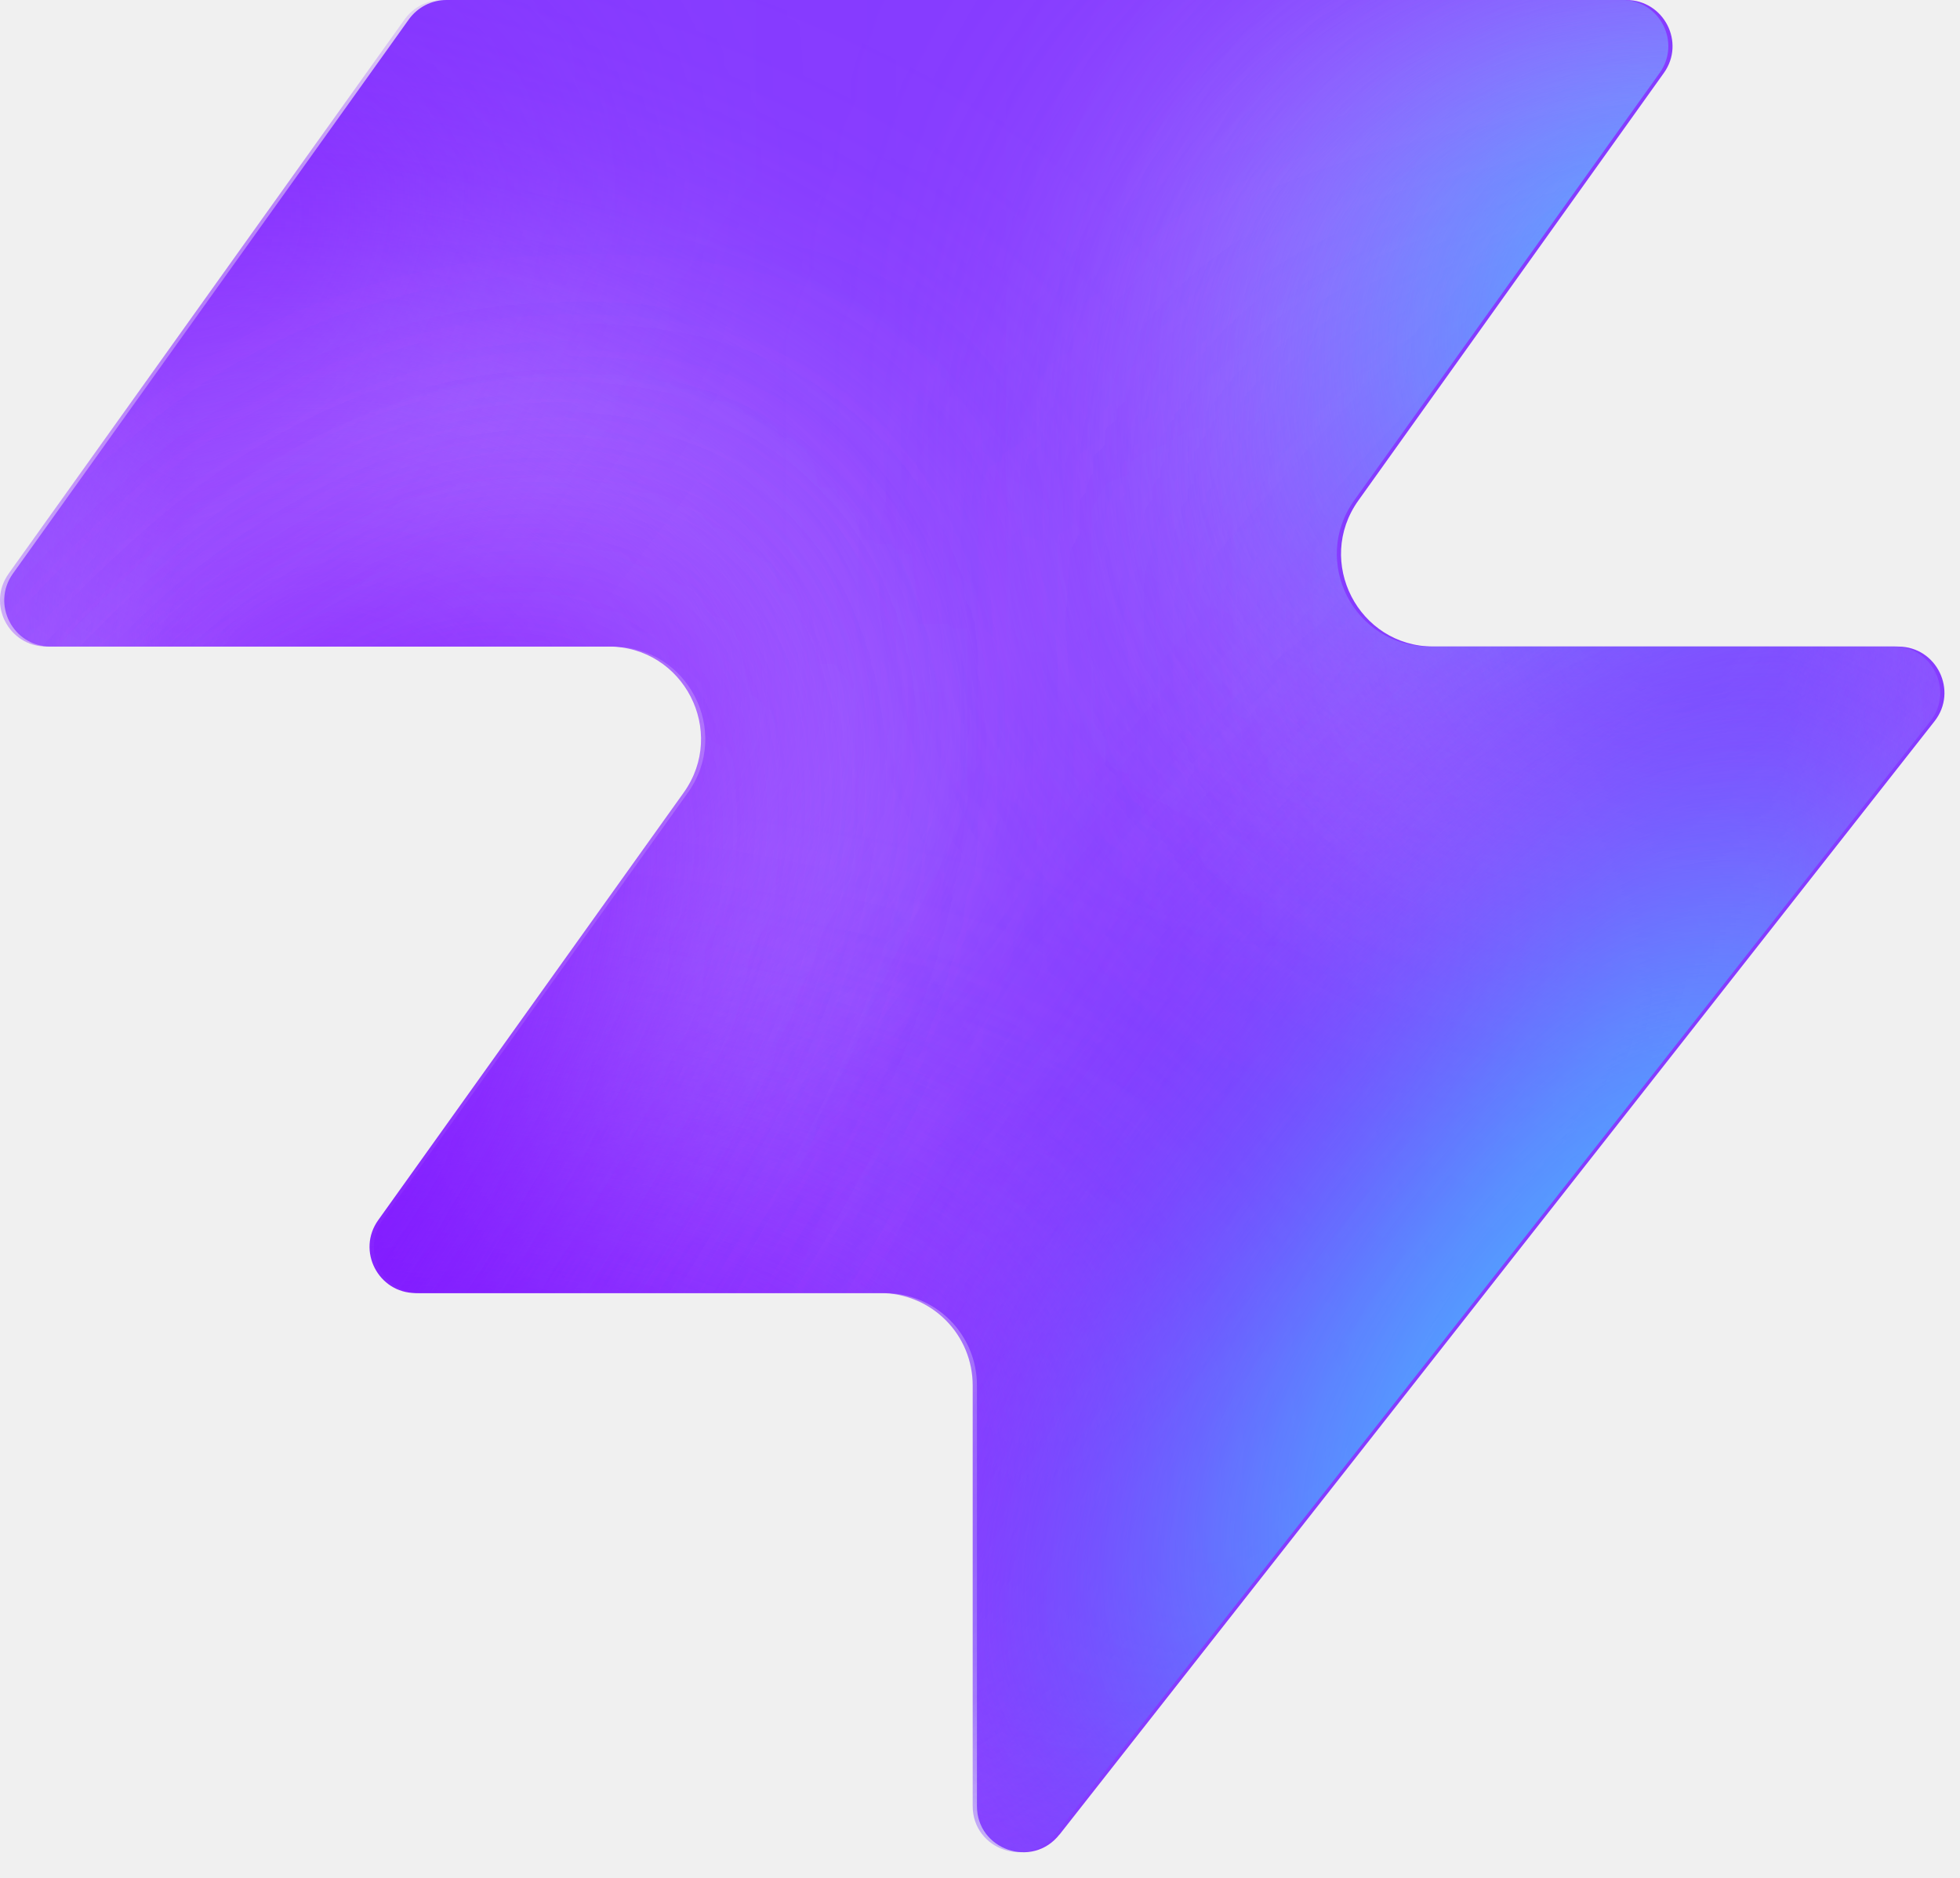
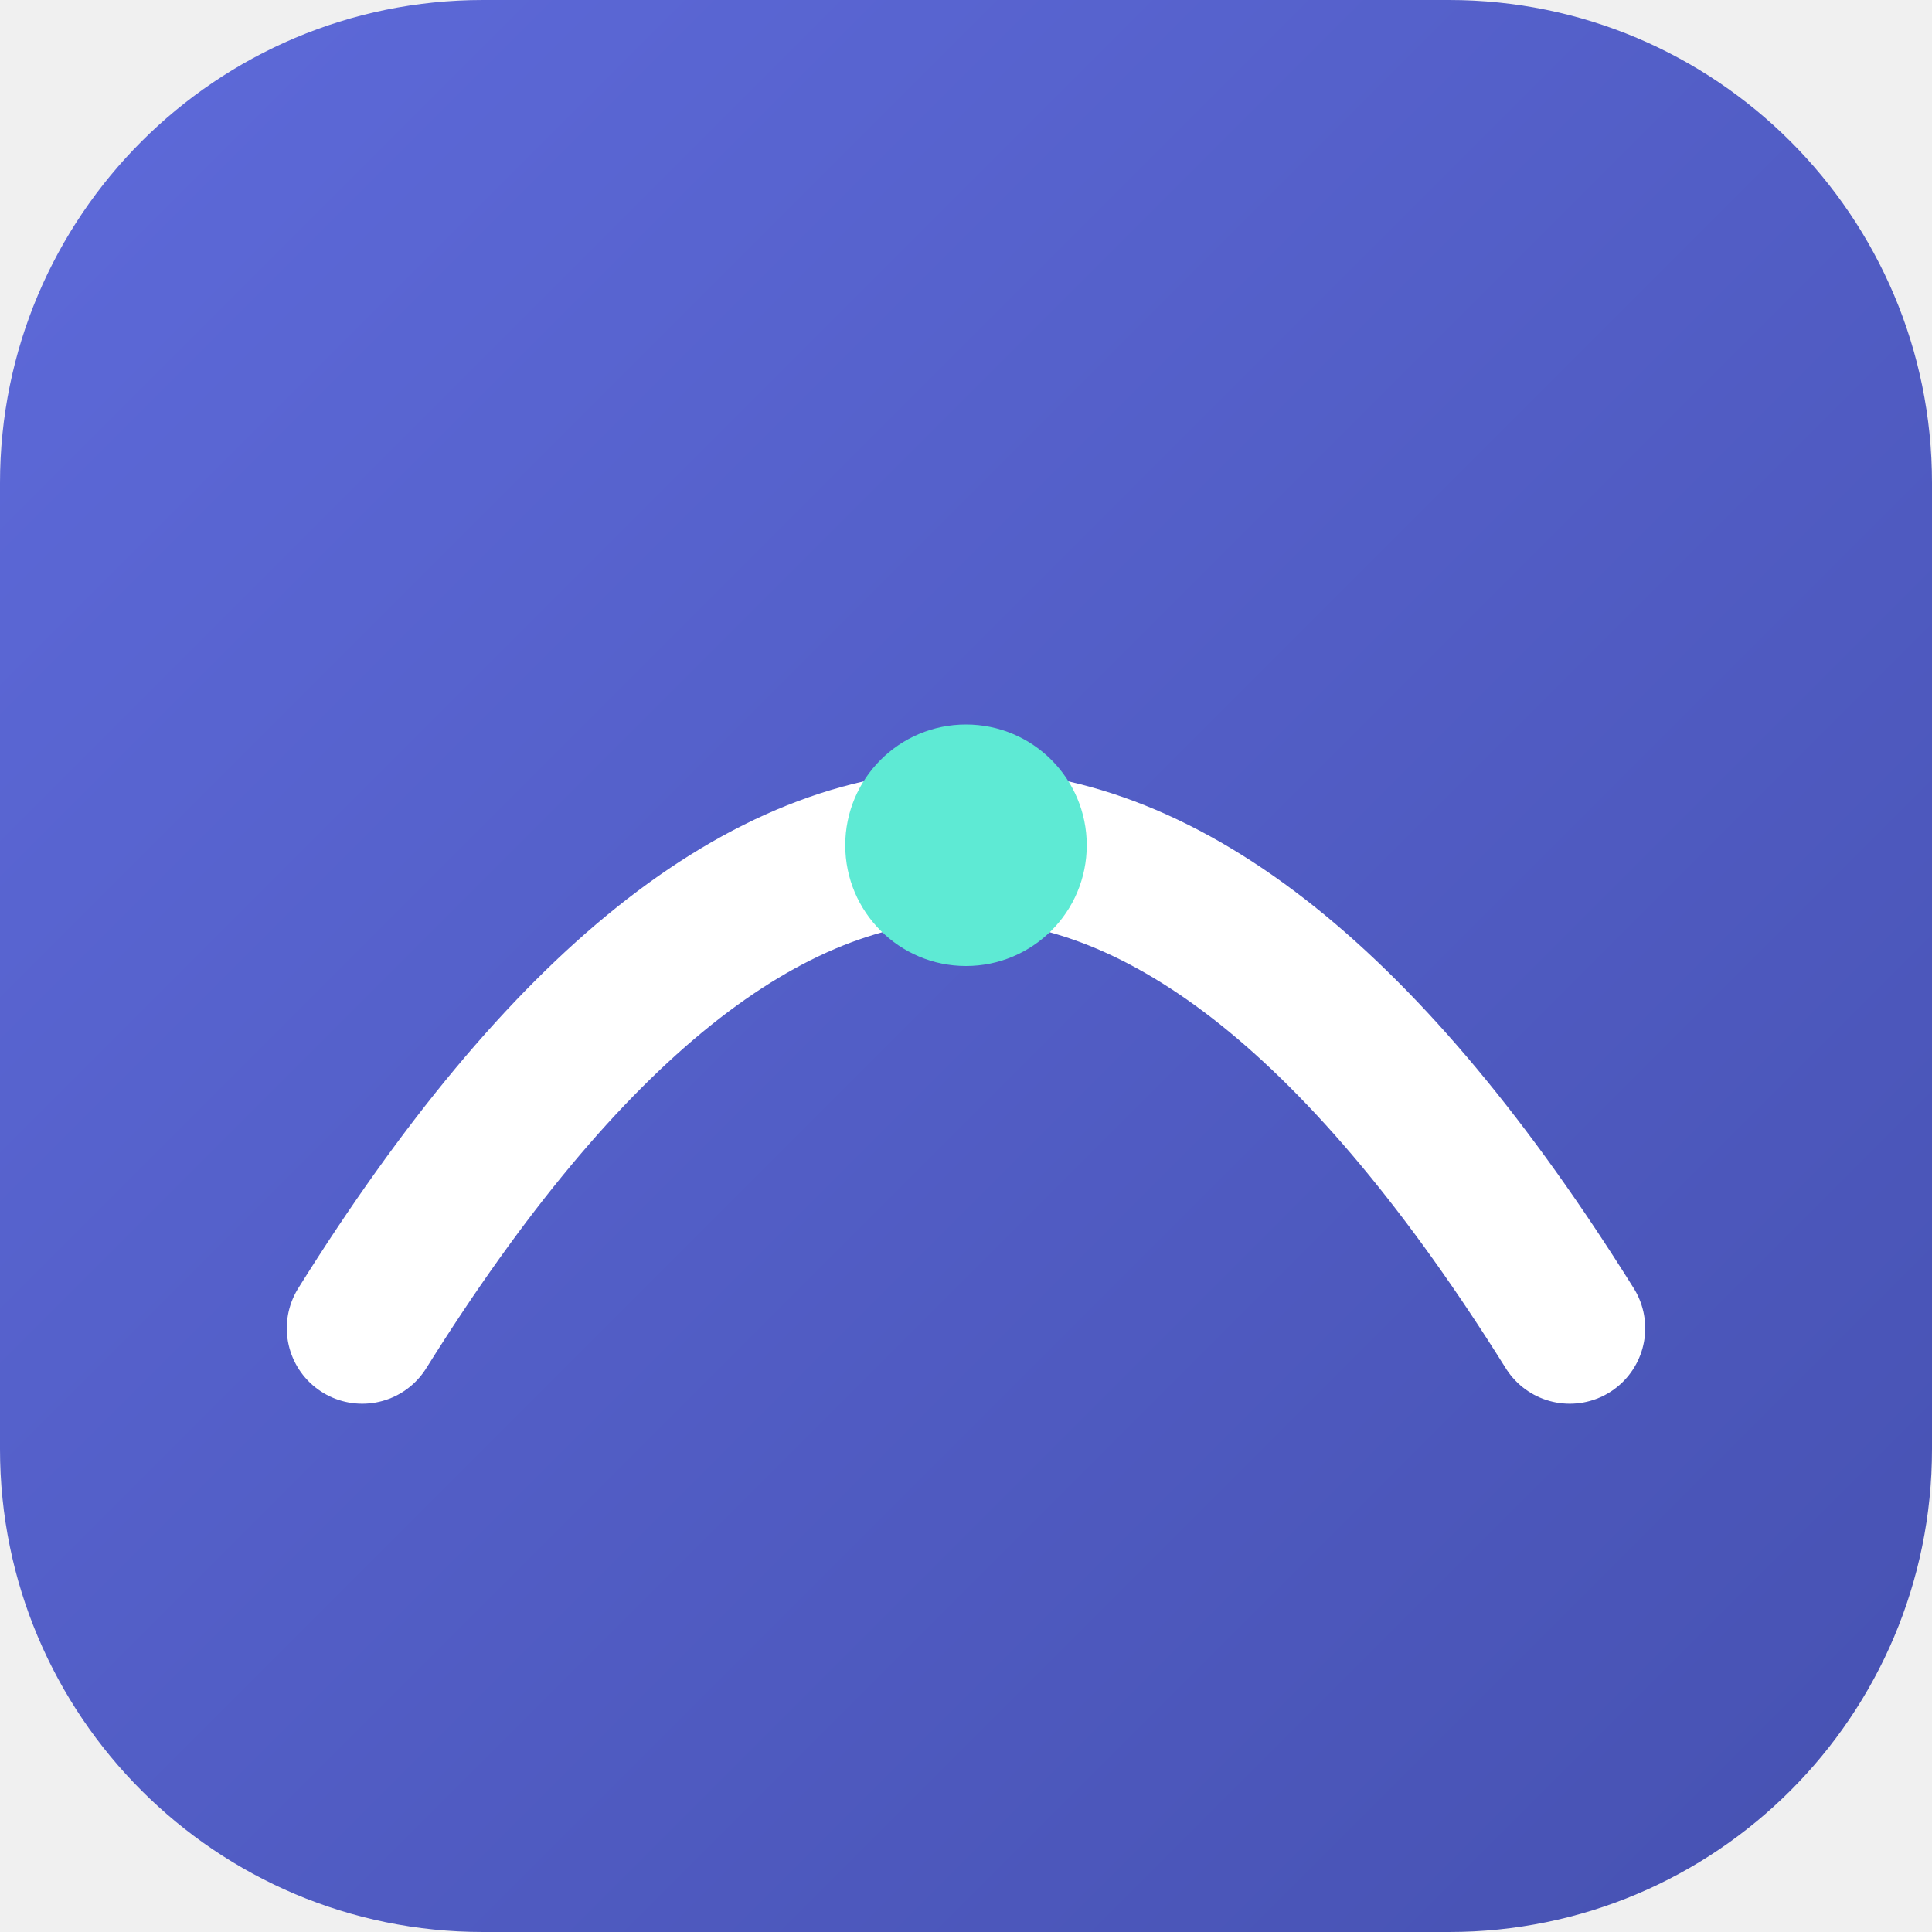
- <svg xmlns="http://www.w3.org/2000/svg" width="48" height="46" fill="none" viewBox="0 0 48 46">
-   <path fill="#863bff" d="M25.946 44.938c-.664.845-2.021.375-2.021-.698V33.937a2.26 2.26 0 0 0-2.262-2.262H10.287c-.92 0-1.456-1.04-.92-1.788l7.48-10.471c1.07-1.497 0-3.578-1.842-3.578H1.237c-.92 0-1.456-1.04-.92-1.788L10.013.474c.214-.297.556-.474.92-.474h28.894c.92 0 1.456 1.04.92 1.788l-7.48 10.471c-1.07 1.498 0 3.579 1.842 3.579h11.377c.943 0 1.473 1.088.89 1.83L25.947 44.94z" style="fill:#863bff;fill:color(display-p3 .525 .23 1);fill-opacity:1" />
-   <mask id="a" width="48" height="46" x="0" y="0" maskUnits="userSpaceOnUse" style="mask-type:alpha">
-     <path fill="#000" d="M25.842 44.938c-.664.844-2.021.375-2.021-.698V33.937a2.26 2.26 0 0 0-2.262-2.262H10.183c-.92 0-1.456-1.04-.92-1.788l7.48-10.471c1.07-1.498 0-3.579-1.842-3.579H1.133c-.92 0-1.456-1.04-.92-1.787L9.91.473c.214-.297.556-.474.92-.474h28.894c.92 0 1.456 1.04.92 1.788l-7.48 10.471c-1.07 1.498 0 3.578 1.842 3.578h11.377c.943 0 1.473 1.088.89 1.832L25.843 44.94z" style="fill:#000;fill-opacity:1" />
-   </mask>
-   <g mask="url(#a)">
-     <g filter="url(#b)">
-       <ellipse cx="5.508" cy="14.704" fill="#ede6ff" rx="5.508" ry="14.704" style="fill:#ede6ff;fill:color(display-p3 .927 .903 1);fill-opacity:1" transform="matrix(.00324 1 1 -.00324 -4.47 31.516)" />
-     </g>
-     <g filter="url(#c)">
-       <ellipse cx="10.399" cy="29.851" fill="#ede6ff" rx="10.399" ry="29.851" style="fill:#ede6ff;fill:color(display-p3 .927 .903 1);fill-opacity:1" transform="matrix(.00324 1 1 -.00324 -39.328 7.883)" />
-     </g>
-     <g filter="url(#d)">
-       <ellipse cx="5.508" cy="30.487" fill="#7e14ff" rx="5.508" ry="30.487" style="fill:#7e14ff;fill:color(display-p3 .492 .077 1);fill-opacity:1" transform="rotate(89.814 -25.913 -14.639)scale(1 -1)" />
-     </g>
-     <g filter="url(#e)">
-       <ellipse cx="5.508" cy="30.599" fill="#7e14ff" rx="5.508" ry="30.599" style="fill:#7e14ff;fill:color(display-p3 .492 .077 1);fill-opacity:1" transform="rotate(89.814 -32.644 -3.334)scale(1 -1)" />
-     </g>
-     <g filter="url(#f)">
-       <ellipse cx="5.508" cy="30.599" fill="#7e14ff" rx="5.508" ry="30.599" style="fill:#7e14ff;fill:color(display-p3 .492 .077 1);fill-opacity:1" transform="matrix(.00324 1 1 -.00324 -34.34 30.47)" />
-     </g>
-     <g filter="url(#g)">
-       <ellipse cx="14.072" cy="22.078" fill="#ede6ff" rx="14.072" ry="22.078" style="fill:#ede6ff;fill:color(display-p3 .927 .903 1);fill-opacity:1" transform="rotate(93.35 24.506 48.493)scale(-1 1)" />
-     </g>
-     <g filter="url(#h)">
-       <ellipse cx="3.47" cy="21.501" fill="#7e14ff" rx="3.47" ry="21.501" style="fill:#7e14ff;fill:color(display-p3 .492 .077 1);fill-opacity:1" transform="rotate(89.009 28.708 47.59)scale(-1 1)" />
-     </g>
-     <g filter="url(#i)">
-       <ellipse cx="3.47" cy="21.501" fill="#7e14ff" rx="3.47" ry="21.501" style="fill:#7e14ff;fill:color(display-p3 .492 .077 1);fill-opacity:1" transform="rotate(89.009 28.708 47.59)scale(-1 1)" />
-     </g>
-     <g filter="url(#j)">
-       <ellipse cx=".387" cy="8.972" fill="#7e14ff" rx="4.407" ry="29.108" style="fill:#7e14ff;fill:color(display-p3 .492 .077 1);fill-opacity:1" transform="rotate(39.51 .387 8.972)" />
-     </g>
-     <g filter="url(#k)">
-       <ellipse cx="47.523" cy="-6.092" fill="#7e14ff" rx="4.407" ry="29.108" style="fill:#7e14ff;fill:color(display-p3 .492 .077 1);fill-opacity:1" transform="rotate(37.892 47.523 -6.092)" />
-     </g>
-     <g filter="url(#l)">
-       <ellipse cx="41.412" cy="6.333" fill="#47bfff" rx="5.971" ry="9.665" style="fill:#47bfff;fill:color(display-p3 .28 .748 1);fill-opacity:1" transform="rotate(37.892 41.412 6.333)" />
-     </g>
-     <g filter="url(#m)">
-       <ellipse cx="-1.879" cy="38.332" fill="#7e14ff" rx="4.407" ry="29.108" style="fill:#7e14ff;fill:color(display-p3 .492 .077 1);fill-opacity:1" transform="rotate(37.892 -1.88 38.332)" />
-     </g>
-     <g filter="url(#n)">
-       <ellipse cx="-1.879" cy="38.332" fill="#7e14ff" rx="4.407" ry="29.108" style="fill:#7e14ff;fill:color(display-p3 .492 .077 1);fill-opacity:1" transform="rotate(37.892 -1.88 38.332)" />
-     </g>
-     <g filter="url(#o)">
-       <ellipse cx="35.651" cy="29.907" fill="#7e14ff" rx="4.407" ry="29.108" style="fill:#7e14ff;fill:color(display-p3 .492 .077 1);fill-opacity:1" transform="rotate(37.892 35.651 29.907)" />
-     </g>
-     <g filter="url(#p)">
-       <ellipse cx="38.418" cy="32.4" fill="#47bfff" rx="5.971" ry="15.297" style="fill:#47bfff;fill:color(display-p3 .28 .748 1);fill-opacity:1" transform="rotate(37.892 38.418 32.4)" />
-     </g>
-   </g>
+ <svg xmlns="http://www.w3.org/2000/svg" viewBox="0 0 32 32">
  <defs>
-     <filter id="b" width="60.045" height="41.654" x="-19.77" y="16.149" color-interpolation-filters="sRGB" filterUnits="userSpaceOnUse">
-       <feFlood flood-opacity="0" result="BackgroundImageFix" />
-       <feBlend in="SourceGraphic" in2="BackgroundImageFix" result="shape" />
-       <feGaussianBlur result="effect1_foregroundBlur_2002_17158" stdDeviation="7.659" />
-     </filter>
-     <filter id="c" width="90.34" height="51.437" x="-54.613" y="-7.533" color-interpolation-filters="sRGB" filterUnits="userSpaceOnUse">
-       <feFlood flood-opacity="0" result="BackgroundImageFix" />
-       <feBlend in="SourceGraphic" in2="BackgroundImageFix" result="shape" />
-       <feGaussianBlur result="effect1_foregroundBlur_2002_17158" stdDeviation="7.659" />
-     </filter>
-     <filter id="d" width="79.355" height="29.4" x="-49.64" y="2.03" color-interpolation-filters="sRGB" filterUnits="userSpaceOnUse">
-       <feFlood flood-opacity="0" result="BackgroundImageFix" />
-       <feBlend in="SourceGraphic" in2="BackgroundImageFix" result="shape" />
-       <feGaussianBlur result="effect1_foregroundBlur_2002_17158" stdDeviation="4.596" />
-     </filter>
-     <filter id="e" width="79.579" height="29.4" x="-45.045" y="20.029" color-interpolation-filters="sRGB" filterUnits="userSpaceOnUse">
-       <feFlood flood-opacity="0" result="BackgroundImageFix" />
-       <feBlend in="SourceGraphic" in2="BackgroundImageFix" result="shape" />
-       <feGaussianBlur result="effect1_foregroundBlur_2002_17158" stdDeviation="4.596" />
-     </filter>
-     <filter id="f" width="79.579" height="29.4" x="-43.513" y="21.178" color-interpolation-filters="sRGB" filterUnits="userSpaceOnUse">
-       <feFlood flood-opacity="0" result="BackgroundImageFix" />
-       <feBlend in="SourceGraphic" in2="BackgroundImageFix" result="shape" />
-       <feGaussianBlur result="effect1_foregroundBlur_2002_17158" stdDeviation="4.596" />
-     </filter>
-     <filter id="g" width="74.749" height="58.852" x="15.756" y="-17.901" color-interpolation-filters="sRGB" filterUnits="userSpaceOnUse">
-       <feFlood flood-opacity="0" result="BackgroundImageFix" />
-       <feBlend in="SourceGraphic" in2="BackgroundImageFix" result="shape" />
-       <feGaussianBlur result="effect1_foregroundBlur_2002_17158" stdDeviation="7.659" />
-     </filter>
-     <filter id="h" width="61.377" height="25.362" x="23.548" y="2.284" color-interpolation-filters="sRGB" filterUnits="userSpaceOnUse">
-       <feFlood flood-opacity="0" result="BackgroundImageFix" />
-       <feBlend in="SourceGraphic" in2="BackgroundImageFix" result="shape" />
-       <feGaussianBlur result="effect1_foregroundBlur_2002_17158" stdDeviation="4.596" />
-     </filter>
-     <filter id="i" width="61.377" height="25.362" x="23.548" y="2.284" color-interpolation-filters="sRGB" filterUnits="userSpaceOnUse">
-       <feFlood flood-opacity="0" result="BackgroundImageFix" />
-       <feBlend in="SourceGraphic" in2="BackgroundImageFix" result="shape" />
-       <feGaussianBlur result="effect1_foregroundBlur_2002_17158" stdDeviation="4.596" />
-     </filter>
-     <filter id="j" width="56.045" height="63.649" x="-27.636" y="-22.853" color-interpolation-filters="sRGB" filterUnits="userSpaceOnUse">
-       <feFlood flood-opacity="0" result="BackgroundImageFix" />
-       <feBlend in="SourceGraphic" in2="BackgroundImageFix" result="shape" />
-       <feGaussianBlur result="effect1_foregroundBlur_2002_17158" stdDeviation="4.596" />
-     </filter>
-     <filter id="k" width="54.814" height="64.646" x="20.116" y="-38.415" color-interpolation-filters="sRGB" filterUnits="userSpaceOnUse">
-       <feFlood flood-opacity="0" result="BackgroundImageFix" />
-       <feBlend in="SourceGraphic" in2="BackgroundImageFix" result="shape" />
-       <feGaussianBlur result="effect1_foregroundBlur_2002_17158" stdDeviation="4.596" />
-     </filter>
-     <filter id="l" width="33.541" height="35.313" x="24.641" y="-11.323" color-interpolation-filters="sRGB" filterUnits="userSpaceOnUse">
-       <feFlood flood-opacity="0" result="BackgroundImageFix" />
-       <feBlend in="SourceGraphic" in2="BackgroundImageFix" result="shape" />
-       <feGaussianBlur result="effect1_foregroundBlur_2002_17158" stdDeviation="4.596" />
-     </filter>
-     <filter id="m" width="54.814" height="64.646" x="-29.286" y="6.009" color-interpolation-filters="sRGB" filterUnits="userSpaceOnUse">
-       <feFlood flood-opacity="0" result="BackgroundImageFix" />
-       <feBlend in="SourceGraphic" in2="BackgroundImageFix" result="shape" />
-       <feGaussianBlur result="effect1_foregroundBlur_2002_17158" stdDeviation="4.596" />
-     </filter>
-     <filter id="n" width="54.814" height="64.646" x="-29.286" y="6.009" color-interpolation-filters="sRGB" filterUnits="userSpaceOnUse">
-       <feFlood flood-opacity="0" result="BackgroundImageFix" />
-       <feBlend in="SourceGraphic" in2="BackgroundImageFix" result="shape" />
-       <feGaussianBlur result="effect1_foregroundBlur_2002_17158" stdDeviation="4.596" />
-     </filter>
-     <filter id="o" width="54.814" height="64.646" x="8.244" y="-2.416" color-interpolation-filters="sRGB" filterUnits="userSpaceOnUse">
-       <feFlood flood-opacity="0" result="BackgroundImageFix" />
-       <feBlend in="SourceGraphic" in2="BackgroundImageFix" result="shape" />
-       <feGaussianBlur result="effect1_foregroundBlur_2002_17158" stdDeviation="4.596" />
-     </filter>
-     <filter id="p" width="39.409" height="43.623" x="18.713" y="10.588" color-interpolation-filters="sRGB" filterUnits="userSpaceOnUse">
-       <feFlood flood-opacity="0" result="BackgroundImageFix" />
-       <feBlend in="SourceGraphic" in2="BackgroundImageFix" result="shape" />
-       <feGaussianBlur result="effect1_foregroundBlur_2002_17158" stdDeviation="4.596" />
-     </filter>
+     <linearGradient id="brandGrad" x1="0%" y1="0%" x2="100%" y2="100%">
+       <stop offset="0%" style="stop-color:#5E6ADA" />
+       <stop offset="100%" style="stop-color:#4651B1" />
+     </linearGradient>
  </defs>
+   <rect width="32" height="32" rx="8" fill="url(#brandGrad)" />
+   <path d="M6 22 Q 16 6 26 22" stroke="white" stroke-width="2.5" fill="none" stroke-linecap="round" />
+   <circle cx="16" cy="14" r="2" fill="#5EEAD4" />
</svg>
